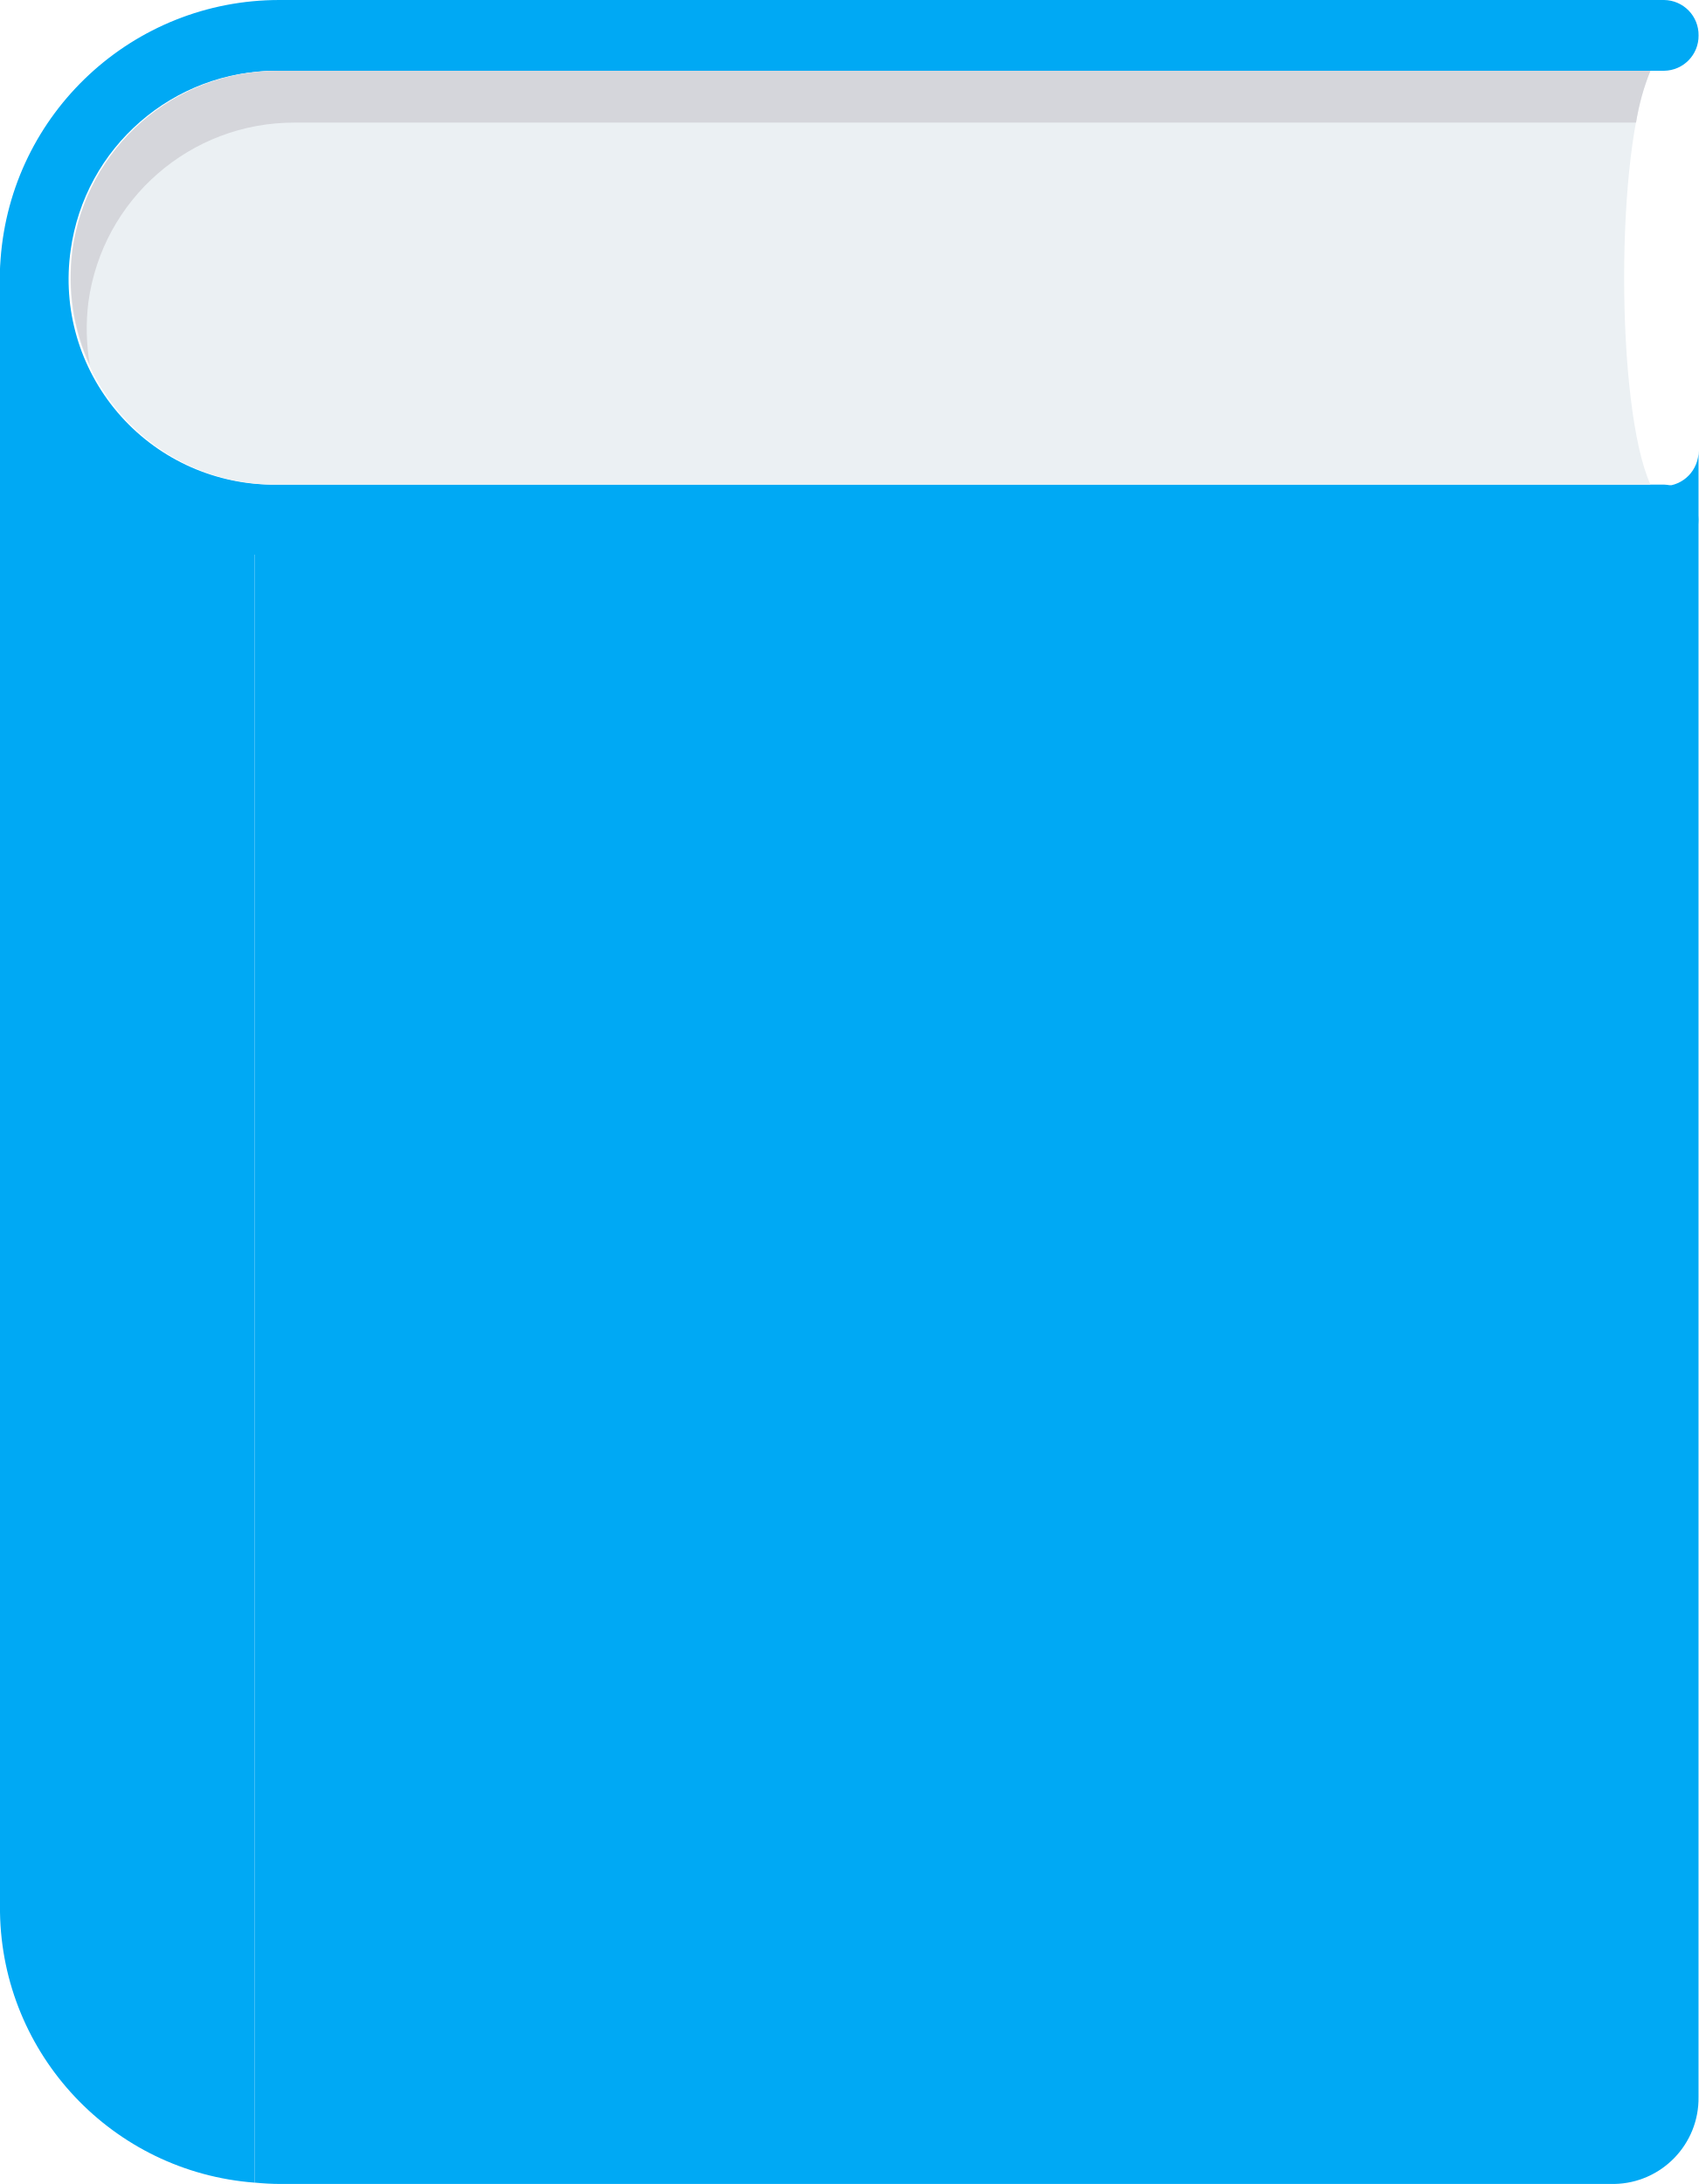
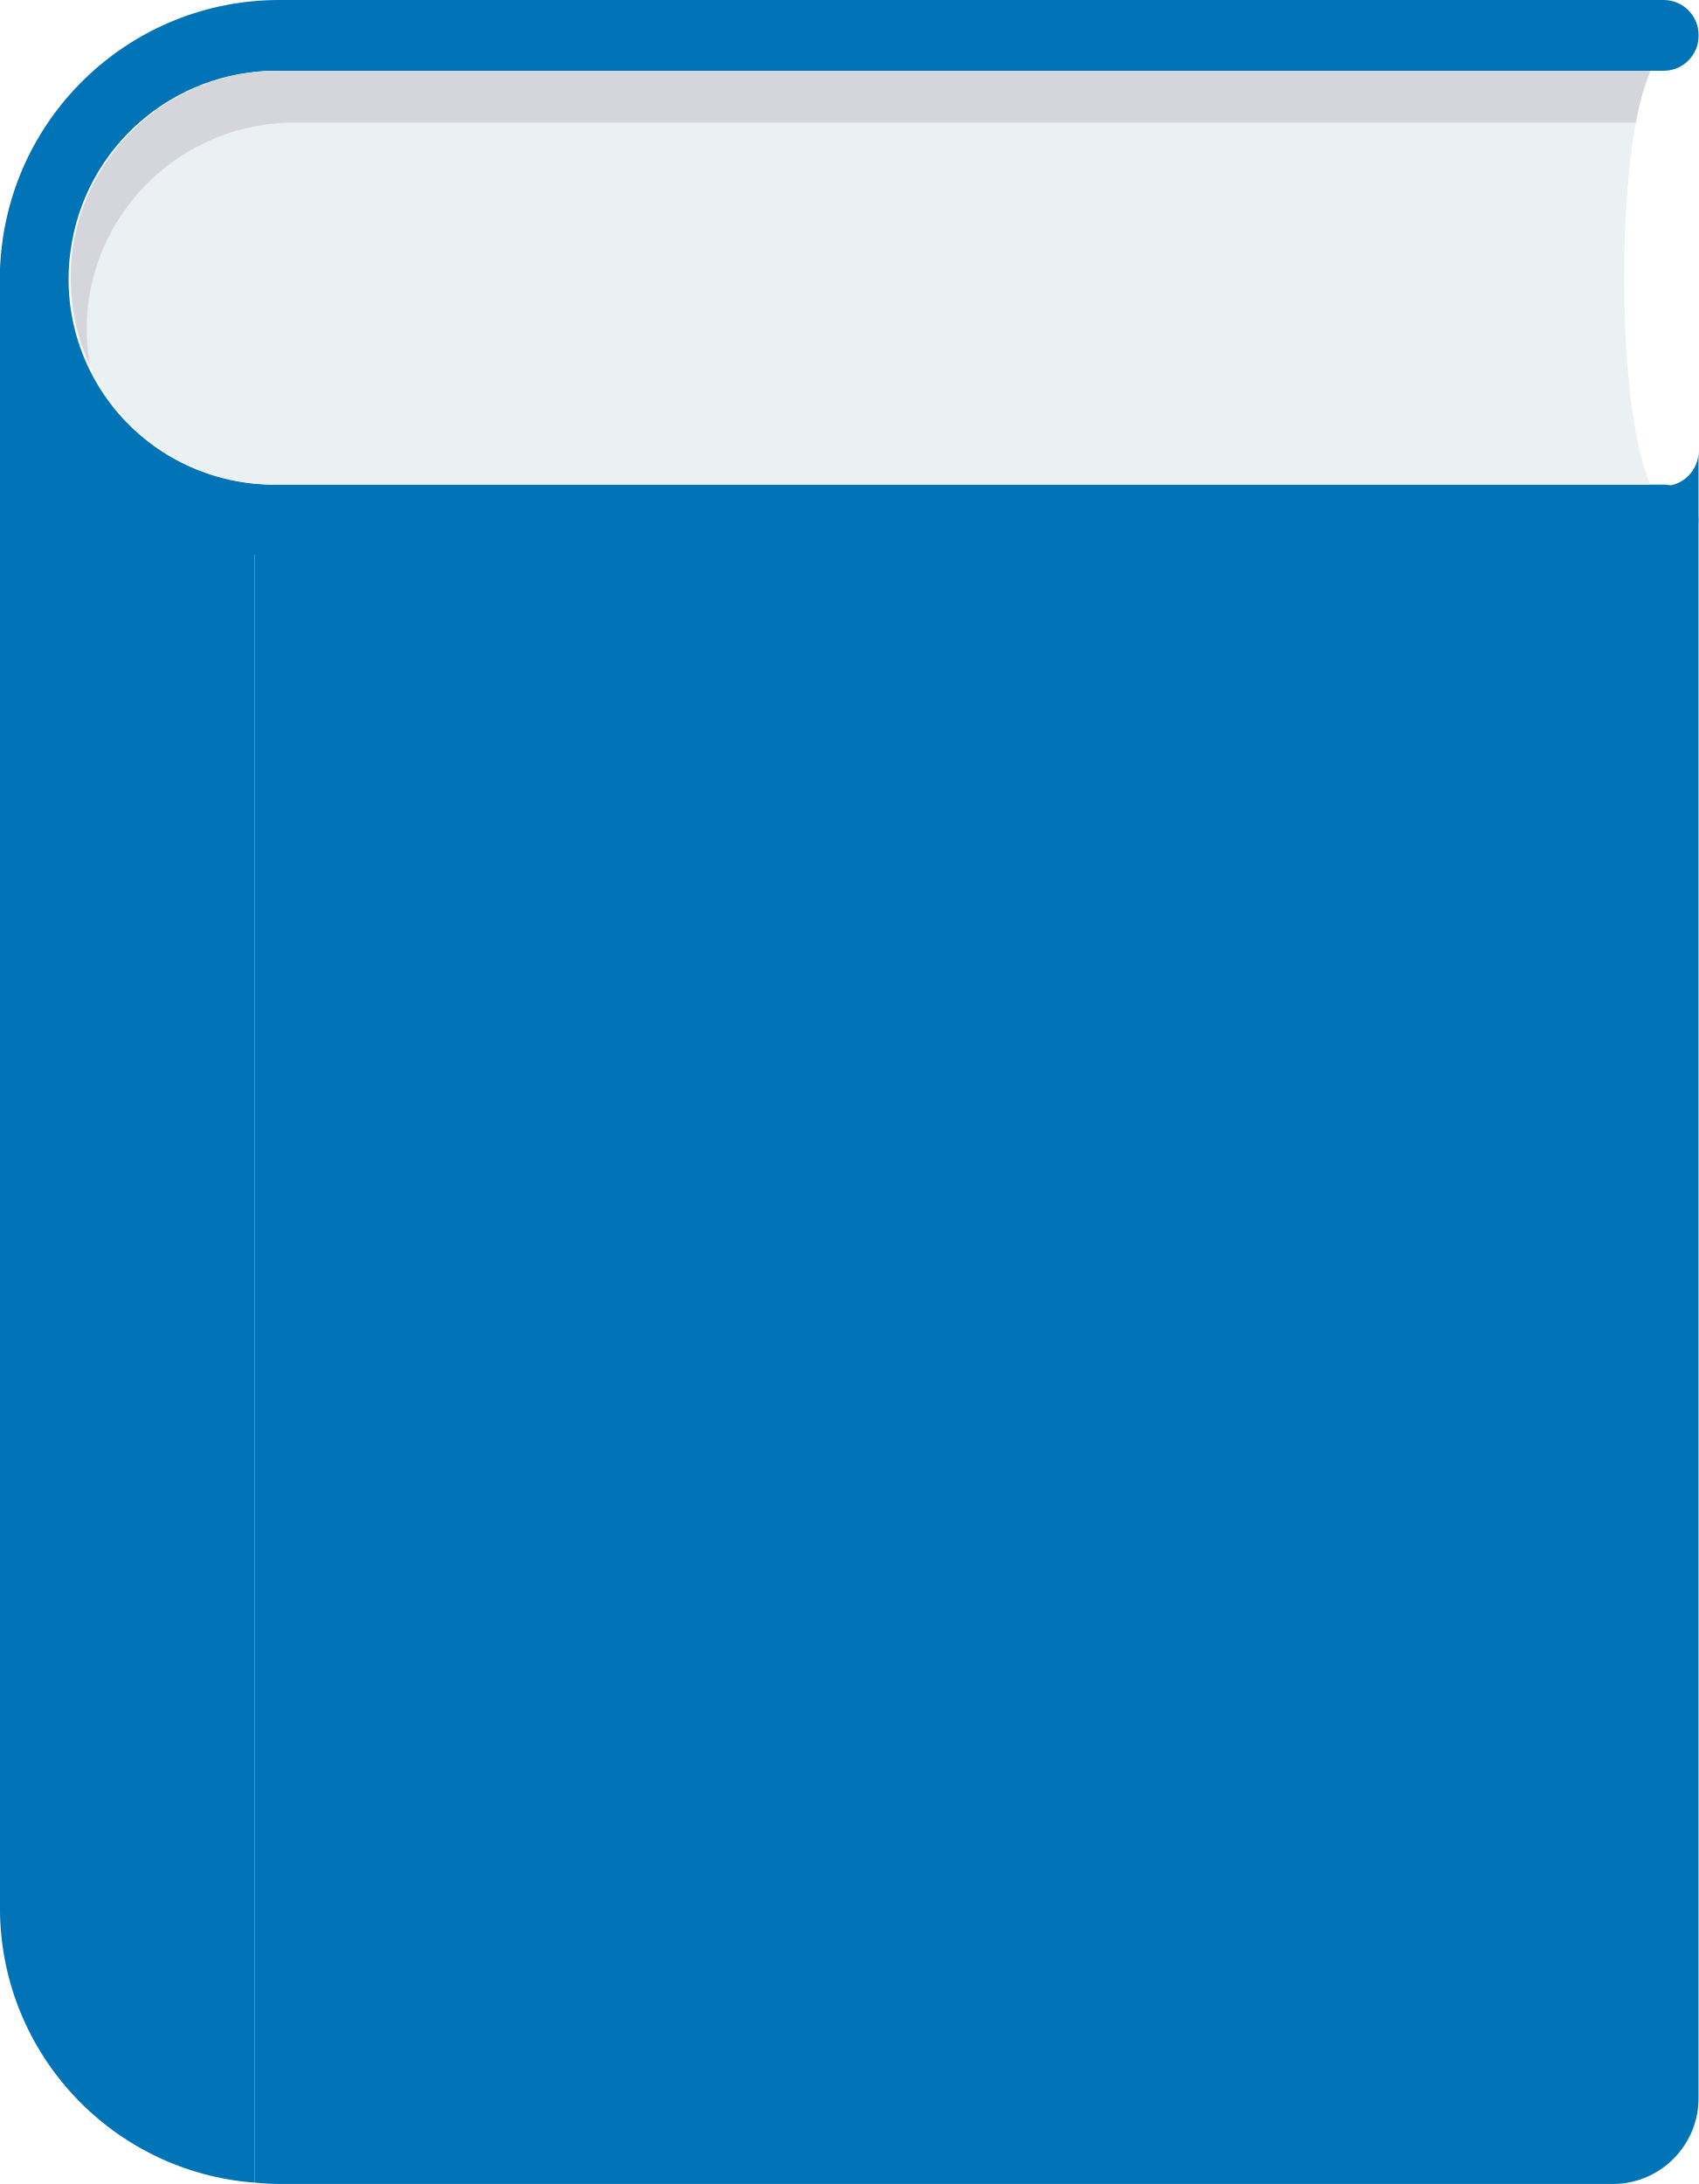
<svg xmlns="http://www.w3.org/2000/svg" width="50.556" height="65" viewBox="0 0 50.556 65">
  <defs>
-     <style>.a{fill:#00a9f4;}.b{fill:#ebf0f3;}.c{fill:#d5d6db;}</style>
+     <style>.a{fill:#0074B6;}.b{fill:#ebf0f3;}.c{fill:#d5d6db;}</style>
  </defs>
  <path class="a" d="M54.5,2.106H95.774A1.039,1.039,0,0,0,96.8,1.054h0A1.039,1.039,0,0,0,95.774,0H54.566A8.317,8.317,0,0,0,46.26,7.714a8.175,8.175,0,0,0,8.03,8.814H95.774a1.053,1.053,0,0,0,0-2.105H54.29a6.111,6.111,0,0,1-5.945-6.969A6.186,6.186,0,0,1,54.5,2.106Z" transform="translate(-46.243)" />
  <path class="b" d="M106.126,12.866H65.3a6.178,6.178,0,0,0-6.141,5.348,6.107,6.107,0,0,0,5.933,6.969h41.035C105.082,22.884,105.082,15.167,106.126,12.866Z" transform="translate(-57.001 -10.76)" />
  <path class="c" d="M59.634,19.756a6.178,6.178,0,0,1,6.141-5.348H105.7a7.019,7.019,0,0,1,.429-1.543H65.3a6.178,6.178,0,0,0-6.141,5.348,6.313,6.313,0,0,0,.519,3.417A6.417,6.417,0,0,1,59.634,19.756Z" transform="translate(-57.004 -10.759)" />
  <path class="a" d="M134.5,95.578H93.208c-.224,0-.444-.016-.662-.035V146.07c.256.025.514.04.776.04h39.687a2.553,2.553,0,0,0,2.512-2.592V94.525A1.037,1.037,0,0,1,134.5,95.578Z" transform="translate(-84.965 -81.111)" />
  <path class="a" d="M46.255,50.48h-.011V99.127a8.2,8.2,0,0,0,7.581,8.048V58.421A8.084,8.084,0,0,1,46.255,50.48Z" transform="translate(-46.244 -42.215)" />
</svg>
